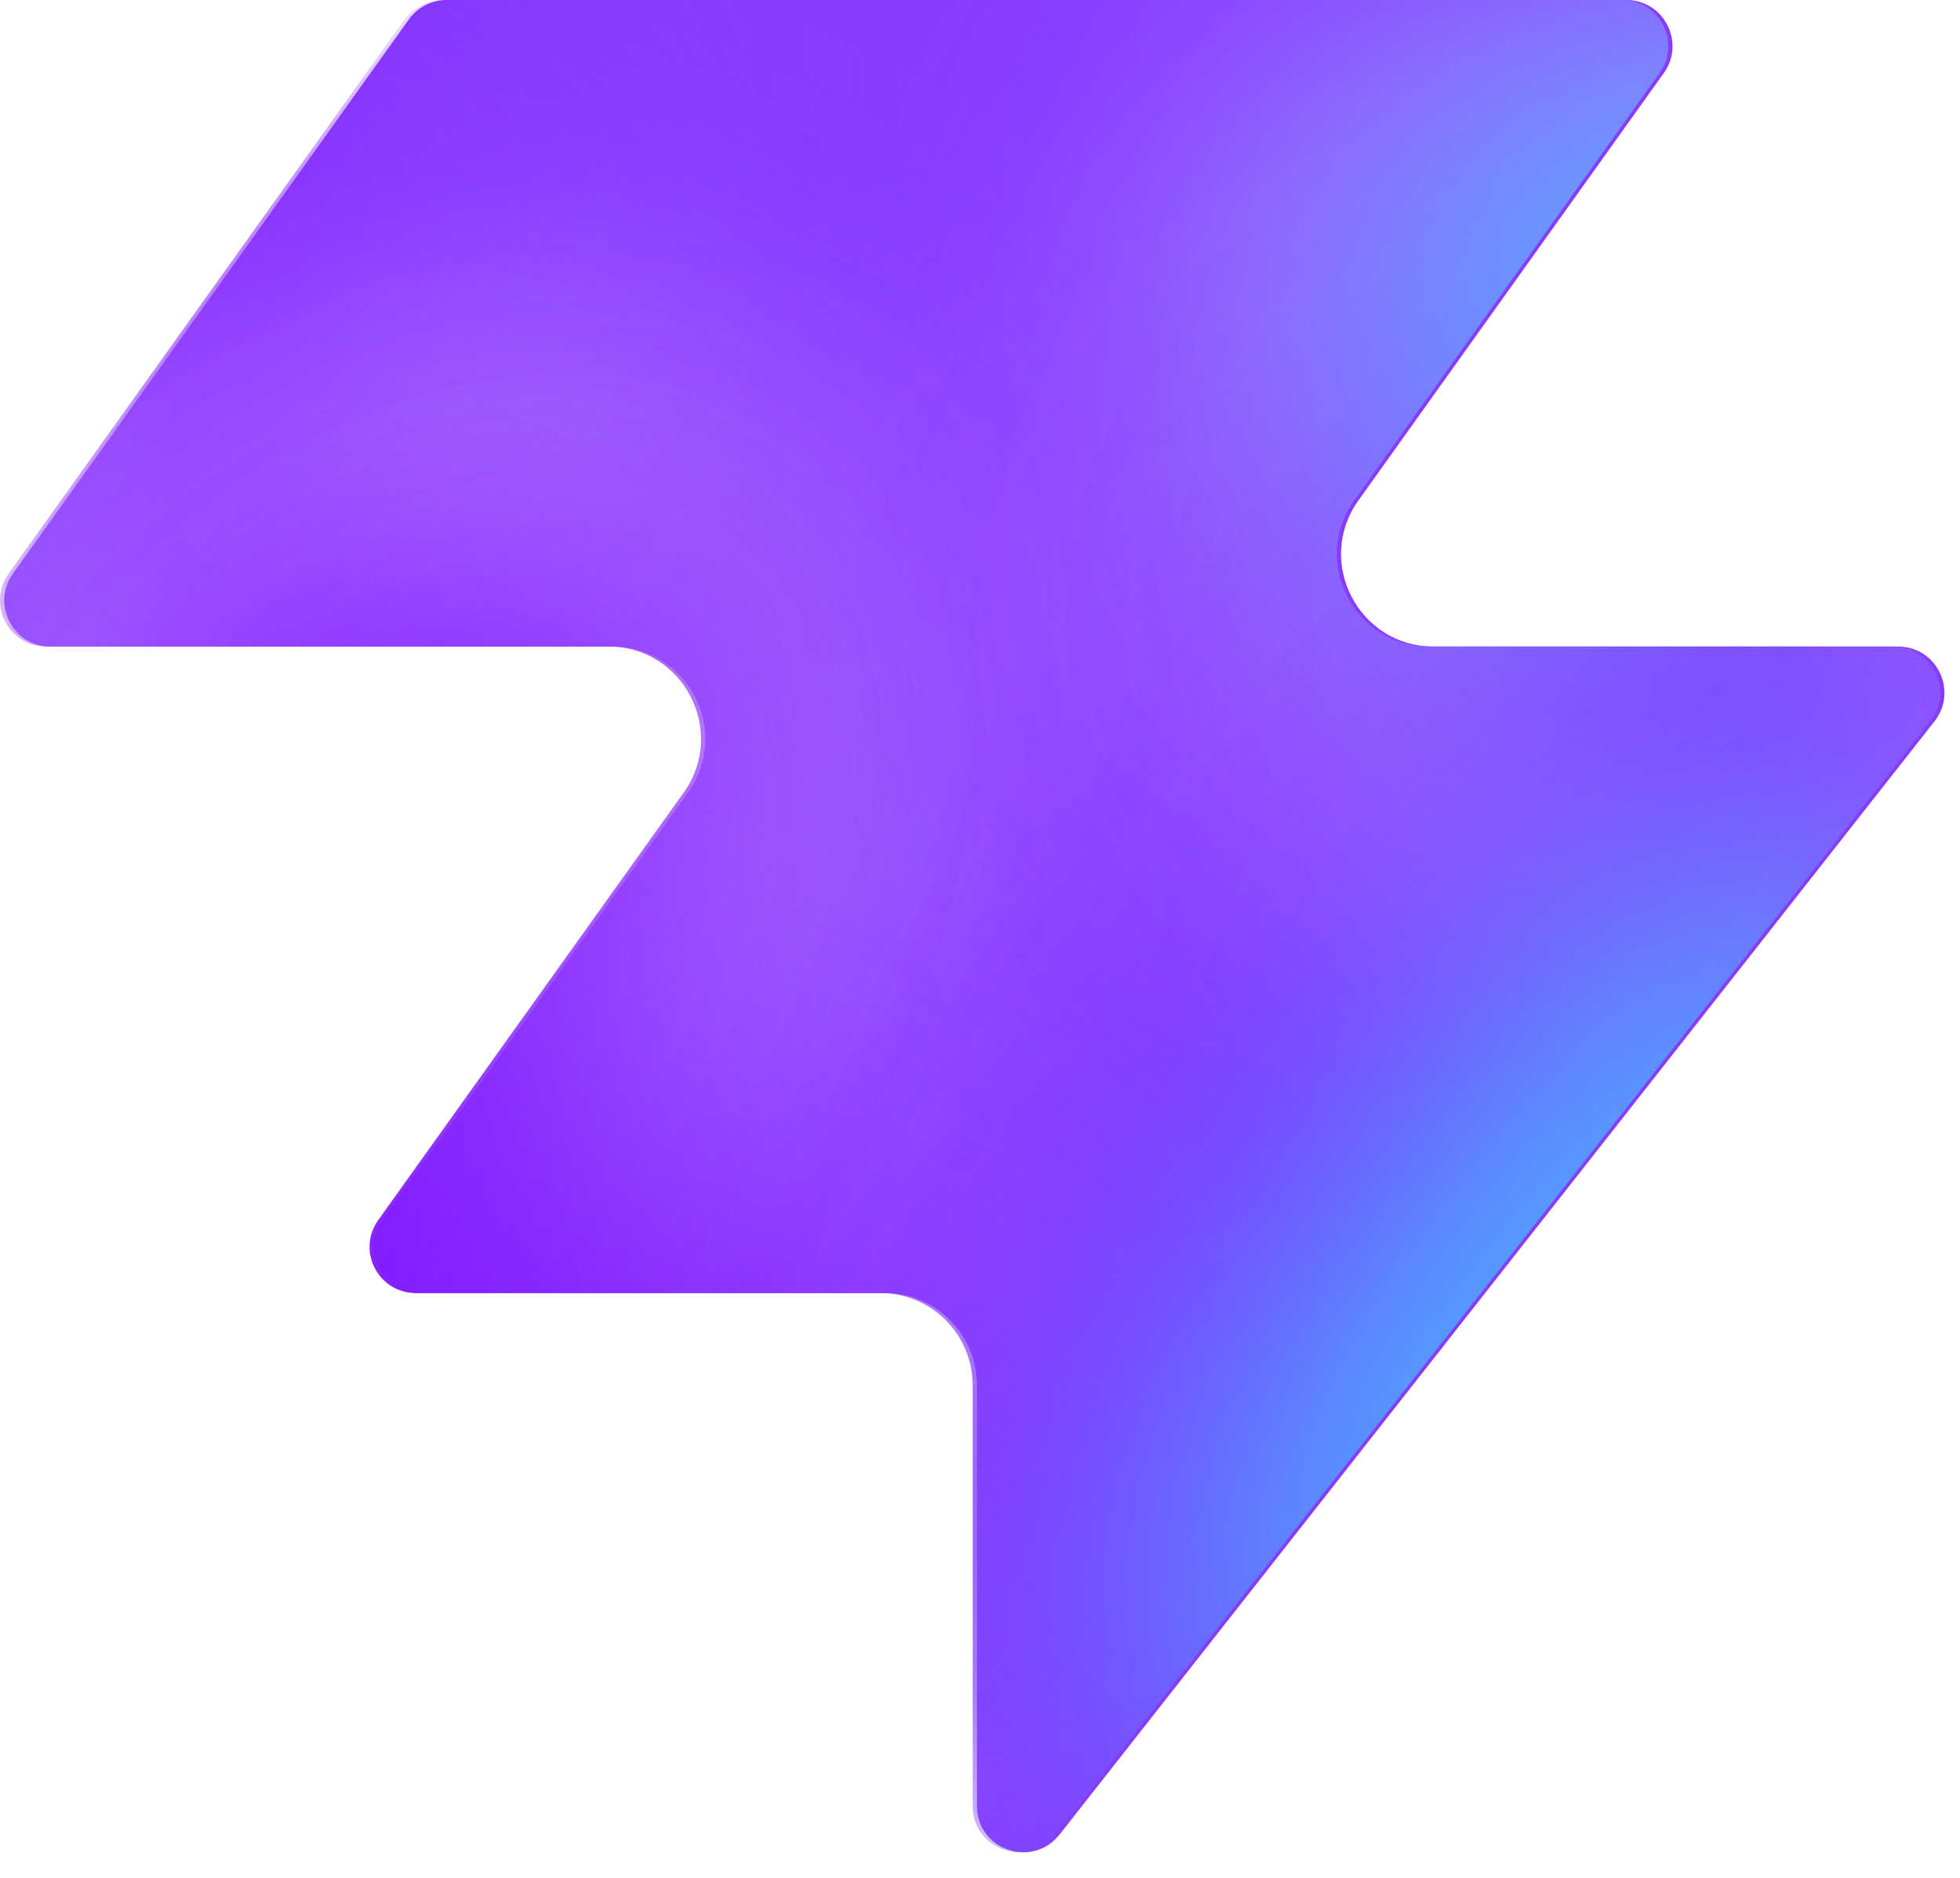
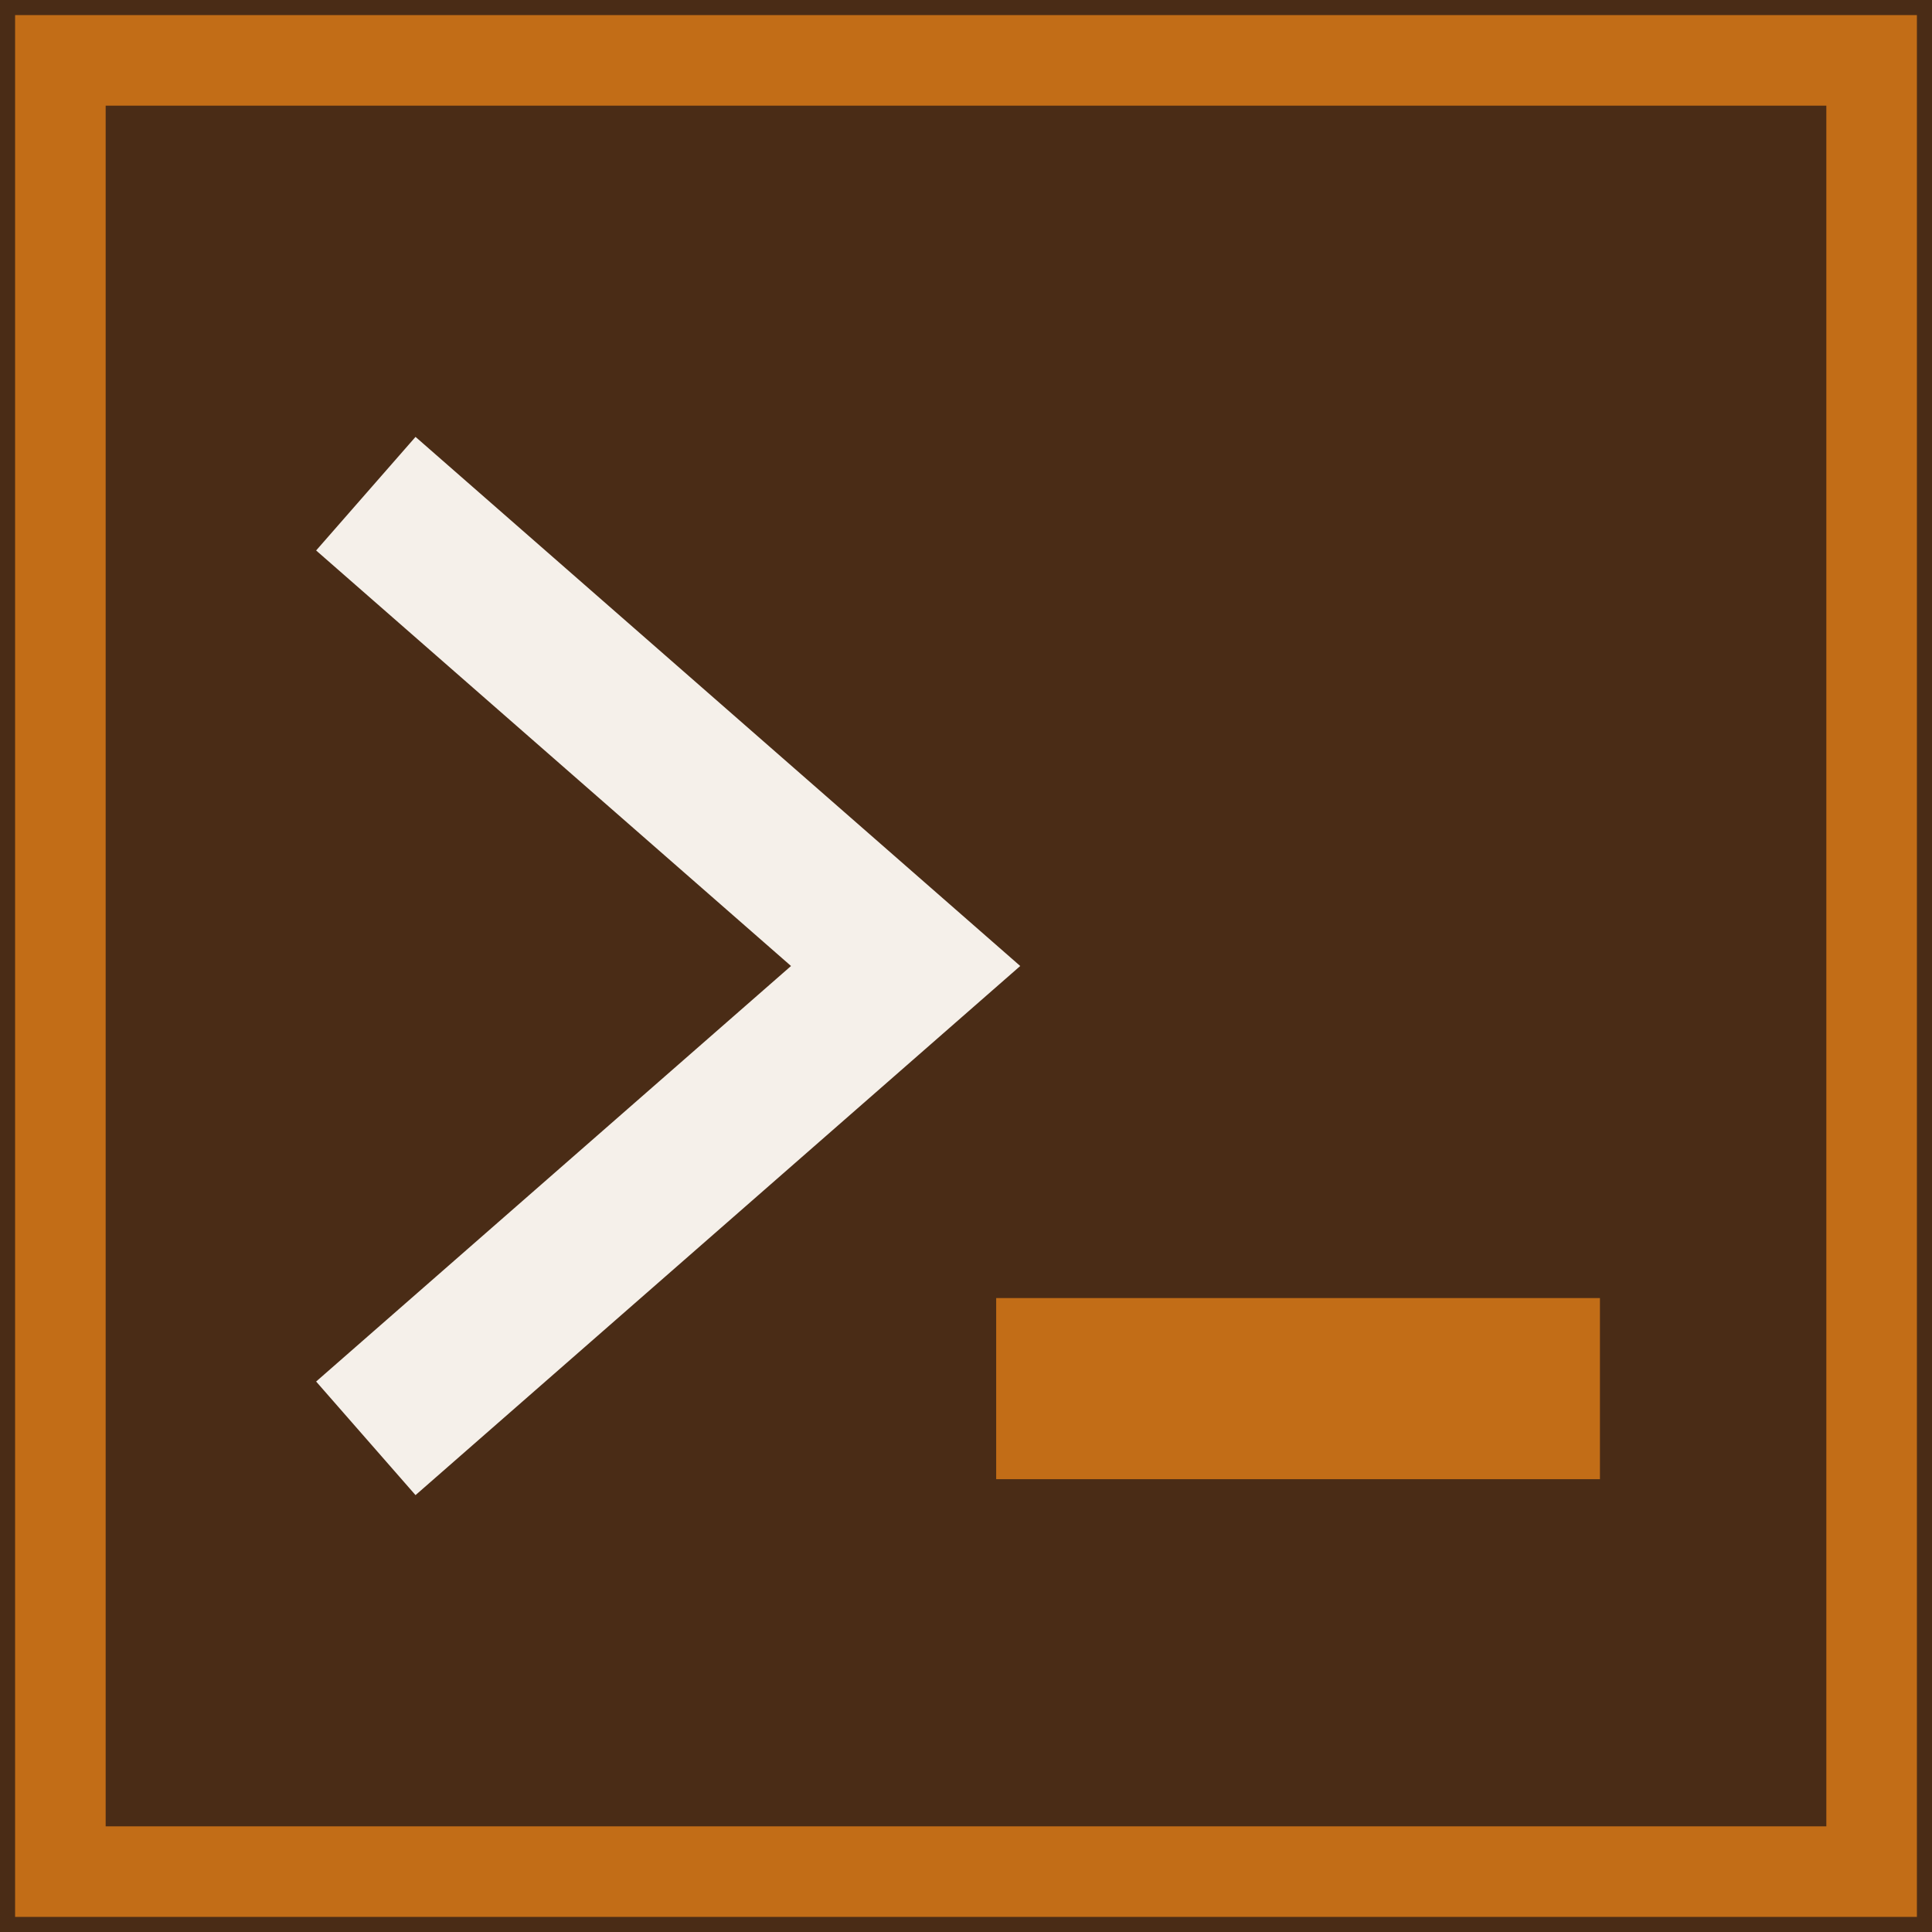
- <svg xmlns="http://www.w3.org/2000/svg" width="48" height="46" fill="none" viewBox="0 0 48 46">
-   <path fill="#863bff" d="M25.946 44.938c-.664.845-2.021.375-2.021-.698V33.937a2.26 2.26 0 0 0-2.262-2.262H10.287c-.92 0-1.456-1.04-.92-1.788l7.48-10.471c1.07-1.497 0-3.578-1.842-3.578H1.237c-.92 0-1.456-1.04-.92-1.788L10.013.474c.214-.297.556-.474.92-.474h28.894c.92 0 1.456 1.04.92 1.788l-7.48 10.471c-1.07 1.498 0 3.579 1.842 3.579h11.377c.943 0 1.473 1.088.89 1.83L25.947 44.94z" style="fill:#863bff;fill:color(display-p3 .525 .23 1);fill-opacity:1" />
-   <mask id="a" width="48" height="46" x="0" y="0" maskUnits="userSpaceOnUse" style="mask-type:alpha">
-     <path fill="#000" d="M25.842 44.938c-.664.844-2.021.375-2.021-.698V33.937a2.26 2.26 0 0 0-2.262-2.262H10.183c-.92 0-1.456-1.04-.92-1.788l7.48-10.471c1.07-1.498 0-3.579-1.842-3.579H1.133c-.92 0-1.456-1.04-.92-1.787L9.91.473c.214-.297.556-.474.92-.474h28.894c.92 0 1.456 1.04.92 1.788l-7.48 10.471c-1.07 1.498 0 3.578 1.842 3.578h11.377c.943 0 1.473 1.088.89 1.832L25.843 44.94z" style="fill:#000;fill-opacity:1" />
-   </mask>
-   <g mask="url(#a)">
-     <g filter="url(#b)">
-       <ellipse cx="5.508" cy="14.704" fill="#ede6ff" rx="5.508" ry="14.704" style="fill:#ede6ff;fill:color(display-p3 .927 .903 1);fill-opacity:1" transform="matrix(.00324 1 1 -.00324 -4.47 31.516)" />
-     </g>
-     <g filter="url(#c)">
-       <ellipse cx="10.399" cy="29.851" fill="#ede6ff" rx="10.399" ry="29.851" style="fill:#ede6ff;fill:color(display-p3 .927 .903 1);fill-opacity:1" transform="matrix(.00324 1 1 -.00324 -39.328 7.883)" />
-     </g>
-     <g filter="url(#d)">
-       <ellipse cx="5.508" cy="30.487" fill="#7e14ff" rx="5.508" ry="30.487" style="fill:#7e14ff;fill:color(display-p3 .492 .077 1);fill-opacity:1" transform="rotate(89.814 -25.913 -14.639)scale(1 -1)" />
-     </g>
-     <g filter="url(#e)">
-       <ellipse cx="5.508" cy="30.599" fill="#7e14ff" rx="5.508" ry="30.599" style="fill:#7e14ff;fill:color(display-p3 .492 .077 1);fill-opacity:1" transform="rotate(89.814 -32.644 -3.334)scale(1 -1)" />
-     </g>
-     <g filter="url(#f)">
-       <ellipse cx="5.508" cy="30.599" fill="#7e14ff" rx="5.508" ry="30.599" style="fill:#7e14ff;fill:color(display-p3 .492 .077 1);fill-opacity:1" transform="matrix(.00324 1 1 -.00324 -34.34 30.47)" />
-     </g>
-     <g filter="url(#g)">
-       <ellipse cx="14.072" cy="22.078" fill="#ede6ff" rx="14.072" ry="22.078" style="fill:#ede6ff;fill:color(display-p3 .927 .903 1);fill-opacity:1" transform="rotate(93.35 24.506 48.493)scale(-1 1)" />
-     </g>
-     <g filter="url(#h)">
-       <ellipse cx="3.47" cy="21.501" fill="#7e14ff" rx="3.47" ry="21.501" style="fill:#7e14ff;fill:color(display-p3 .492 .077 1);fill-opacity:1" transform="rotate(89.009 28.708 47.59)scale(-1 1)" />
-     </g>
-     <g filter="url(#i)">
-       <ellipse cx="3.47" cy="21.501" fill="#7e14ff" rx="3.47" ry="21.501" style="fill:#7e14ff;fill:color(display-p3 .492 .077 1);fill-opacity:1" transform="rotate(89.009 28.708 47.59)scale(-1 1)" />
-     </g>
-     <g filter="url(#j)">
-       <ellipse cx=".387" cy="8.972" fill="#7e14ff" rx="4.407" ry="29.108" style="fill:#7e14ff;fill:color(display-p3 .492 .077 1);fill-opacity:1" transform="rotate(39.51 .387 8.972)" />
-     </g>
-     <g filter="url(#k)">
-       <ellipse cx="47.523" cy="-6.092" fill="#7e14ff" rx="4.407" ry="29.108" style="fill:#7e14ff;fill:color(display-p3 .492 .077 1);fill-opacity:1" transform="rotate(37.892 47.523 -6.092)" />
-     </g>
-     <g filter="url(#l)">
-       <ellipse cx="41.412" cy="6.333" fill="#47bfff" rx="5.971" ry="9.665" style="fill:#47bfff;fill:color(display-p3 .28 .748 1);fill-opacity:1" transform="rotate(37.892 41.412 6.333)" />
-     </g>
-     <g filter="url(#m)">
-       <ellipse cx="-1.879" cy="38.332" fill="#7e14ff" rx="4.407" ry="29.108" style="fill:#7e14ff;fill:color(display-p3 .492 .077 1);fill-opacity:1" transform="rotate(37.892 -1.88 38.332)" />
-     </g>
-     <g filter="url(#n)">
-       <ellipse cx="-1.879" cy="38.332" fill="#7e14ff" rx="4.407" ry="29.108" style="fill:#7e14ff;fill:color(display-p3 .492 .077 1);fill-opacity:1" transform="rotate(37.892 -1.88 38.332)" />
-     </g>
-     <g filter="url(#o)">
-       <ellipse cx="35.651" cy="29.907" fill="#7e14ff" rx="4.407" ry="29.108" style="fill:#7e14ff;fill:color(display-p3 .492 .077 1);fill-opacity:1" transform="rotate(37.892 35.651 29.907)" />
-     </g>
-     <g filter="url(#p)">
-       <ellipse cx="38.418" cy="32.4" fill="#47bfff" rx="5.971" ry="15.297" style="fill:#47bfff;fill:color(display-p3 .28 .748 1);fill-opacity:1" transform="rotate(37.892 38.418 32.4)" />
-     </g>
-   </g>
-   <defs>
-     <filter id="b" width="60.045" height="41.654" x="-19.77" y="16.149" color-interpolation-filters="sRGB" filterUnits="userSpaceOnUse">
-       <feFlood flood-opacity="0" result="BackgroundImageFix" />
-       <feBlend in="SourceGraphic" in2="BackgroundImageFix" result="shape" />
-       <feGaussianBlur result="effect1_foregroundBlur_2002_17158" stdDeviation="7.659" />
-     </filter>
-     <filter id="c" width="90.34" height="51.437" x="-54.613" y="-7.533" color-interpolation-filters="sRGB" filterUnits="userSpaceOnUse">
-       <feFlood flood-opacity="0" result="BackgroundImageFix" />
-       <feBlend in="SourceGraphic" in2="BackgroundImageFix" result="shape" />
-       <feGaussianBlur result="effect1_foregroundBlur_2002_17158" stdDeviation="7.659" />
-     </filter>
-     <filter id="d" width="79.355" height="29.4" x="-49.64" y="2.03" color-interpolation-filters="sRGB" filterUnits="userSpaceOnUse">
-       <feFlood flood-opacity="0" result="BackgroundImageFix" />
-       <feBlend in="SourceGraphic" in2="BackgroundImageFix" result="shape" />
-       <feGaussianBlur result="effect1_foregroundBlur_2002_17158" stdDeviation="4.596" />
-     </filter>
-     <filter id="e" width="79.579" height="29.4" x="-45.045" y="20.029" color-interpolation-filters="sRGB" filterUnits="userSpaceOnUse">
-       <feFlood flood-opacity="0" result="BackgroundImageFix" />
-       <feBlend in="SourceGraphic" in2="BackgroundImageFix" result="shape" />
-       <feGaussianBlur result="effect1_foregroundBlur_2002_17158" stdDeviation="4.596" />
-     </filter>
-     <filter id="f" width="79.579" height="29.4" x="-43.513" y="21.178" color-interpolation-filters="sRGB" filterUnits="userSpaceOnUse">
-       <feFlood flood-opacity="0" result="BackgroundImageFix" />
-       <feBlend in="SourceGraphic" in2="BackgroundImageFix" result="shape" />
-       <feGaussianBlur result="effect1_foregroundBlur_2002_17158" stdDeviation="4.596" />
-     </filter>
-     <filter id="g" width="74.749" height="58.852" x="15.756" y="-17.901" color-interpolation-filters="sRGB" filterUnits="userSpaceOnUse">
-       <feFlood flood-opacity="0" result="BackgroundImageFix" />
-       <feBlend in="SourceGraphic" in2="BackgroundImageFix" result="shape" />
-       <feGaussianBlur result="effect1_foregroundBlur_2002_17158" stdDeviation="7.659" />
-     </filter>
-     <filter id="h" width="61.377" height="25.362" x="23.548" y="2.284" color-interpolation-filters="sRGB" filterUnits="userSpaceOnUse">
-       <feFlood flood-opacity="0" result="BackgroundImageFix" />
-       <feBlend in="SourceGraphic" in2="BackgroundImageFix" result="shape" />
-       <feGaussianBlur result="effect1_foregroundBlur_2002_17158" stdDeviation="4.596" />
-     </filter>
-     <filter id="i" width="61.377" height="25.362" x="23.548" y="2.284" color-interpolation-filters="sRGB" filterUnits="userSpaceOnUse">
-       <feFlood flood-opacity="0" result="BackgroundImageFix" />
-       <feBlend in="SourceGraphic" in2="BackgroundImageFix" result="shape" />
-       <feGaussianBlur result="effect1_foregroundBlur_2002_17158" stdDeviation="4.596" />
-     </filter>
-     <filter id="j" width="56.045" height="63.649" x="-27.636" y="-22.853" color-interpolation-filters="sRGB" filterUnits="userSpaceOnUse">
-       <feFlood flood-opacity="0" result="BackgroundImageFix" />
-       <feBlend in="SourceGraphic" in2="BackgroundImageFix" result="shape" />
-       <feGaussianBlur result="effect1_foregroundBlur_2002_17158" stdDeviation="4.596" />
-     </filter>
-     <filter id="k" width="54.814" height="64.646" x="20.116" y="-38.415" color-interpolation-filters="sRGB" filterUnits="userSpaceOnUse">
-       <feFlood flood-opacity="0" result="BackgroundImageFix" />
-       <feBlend in="SourceGraphic" in2="BackgroundImageFix" result="shape" />
-       <feGaussianBlur result="effect1_foregroundBlur_2002_17158" stdDeviation="4.596" />
-     </filter>
-     <filter id="l" width="33.541" height="35.313" x="24.641" y="-11.323" color-interpolation-filters="sRGB" filterUnits="userSpaceOnUse">
-       <feFlood flood-opacity="0" result="BackgroundImageFix" />
-       <feBlend in="SourceGraphic" in2="BackgroundImageFix" result="shape" />
-       <feGaussianBlur result="effect1_foregroundBlur_2002_17158" stdDeviation="4.596" />
-     </filter>
-     <filter id="m" width="54.814" height="64.646" x="-29.286" y="6.009" color-interpolation-filters="sRGB" filterUnits="userSpaceOnUse">
-       <feFlood flood-opacity="0" result="BackgroundImageFix" />
-       <feBlend in="SourceGraphic" in2="BackgroundImageFix" result="shape" />
-       <feGaussianBlur result="effect1_foregroundBlur_2002_17158" stdDeviation="4.596" />
-     </filter>
-     <filter id="n" width="54.814" height="64.646" x="-29.286" y="6.009" color-interpolation-filters="sRGB" filterUnits="userSpaceOnUse">
-       <feFlood flood-opacity="0" result="BackgroundImageFix" />
-       <feBlend in="SourceGraphic" in2="BackgroundImageFix" result="shape" />
-       <feGaussianBlur result="effect1_foregroundBlur_2002_17158" stdDeviation="4.596" />
-     </filter>
-     <filter id="o" width="54.814" height="64.646" x="8.244" y="-2.416" color-interpolation-filters="sRGB" filterUnits="userSpaceOnUse">
-       <feFlood flood-opacity="0" result="BackgroundImageFix" />
-       <feBlend in="SourceGraphic" in2="BackgroundImageFix" result="shape" />
-       <feGaussianBlur result="effect1_foregroundBlur_2002_17158" stdDeviation="4.596" />
-     </filter>
-     <filter id="p" width="39.409" height="43.623" x="18.713" y="10.588" color-interpolation-filters="sRGB" filterUnits="userSpaceOnUse">
-       <feFlood flood-opacity="0" result="BackgroundImageFix" />
-       <feBlend in="SourceGraphic" in2="BackgroundImageFix" result="shape" />
-       <feGaussianBlur result="effect1_foregroundBlur_2002_17158" stdDeviation="4.596" />
-     </filter>
-   </defs>
+ <svg xmlns="http://www.w3.org/2000/svg" viewBox="0 0 32 32" width="32" height="32">
+   <rect width="32" height="32" fill="#4A2C16" />
+   <rect x="1" y="1" width="30" height="30" fill="none" stroke="#C26D17" stroke-width="1.5" />
+   <path d="M7 9 L15 16 L7 23" fill="none" stroke="#F5F0EA" stroke-width="2.5" stroke-linecap="square" stroke-linejoin="miter" />
+   <line x1="18" y1="23" x2="25" y2="23" stroke="#C26D17" stroke-width="3" stroke-linecap="square" />
</svg>
